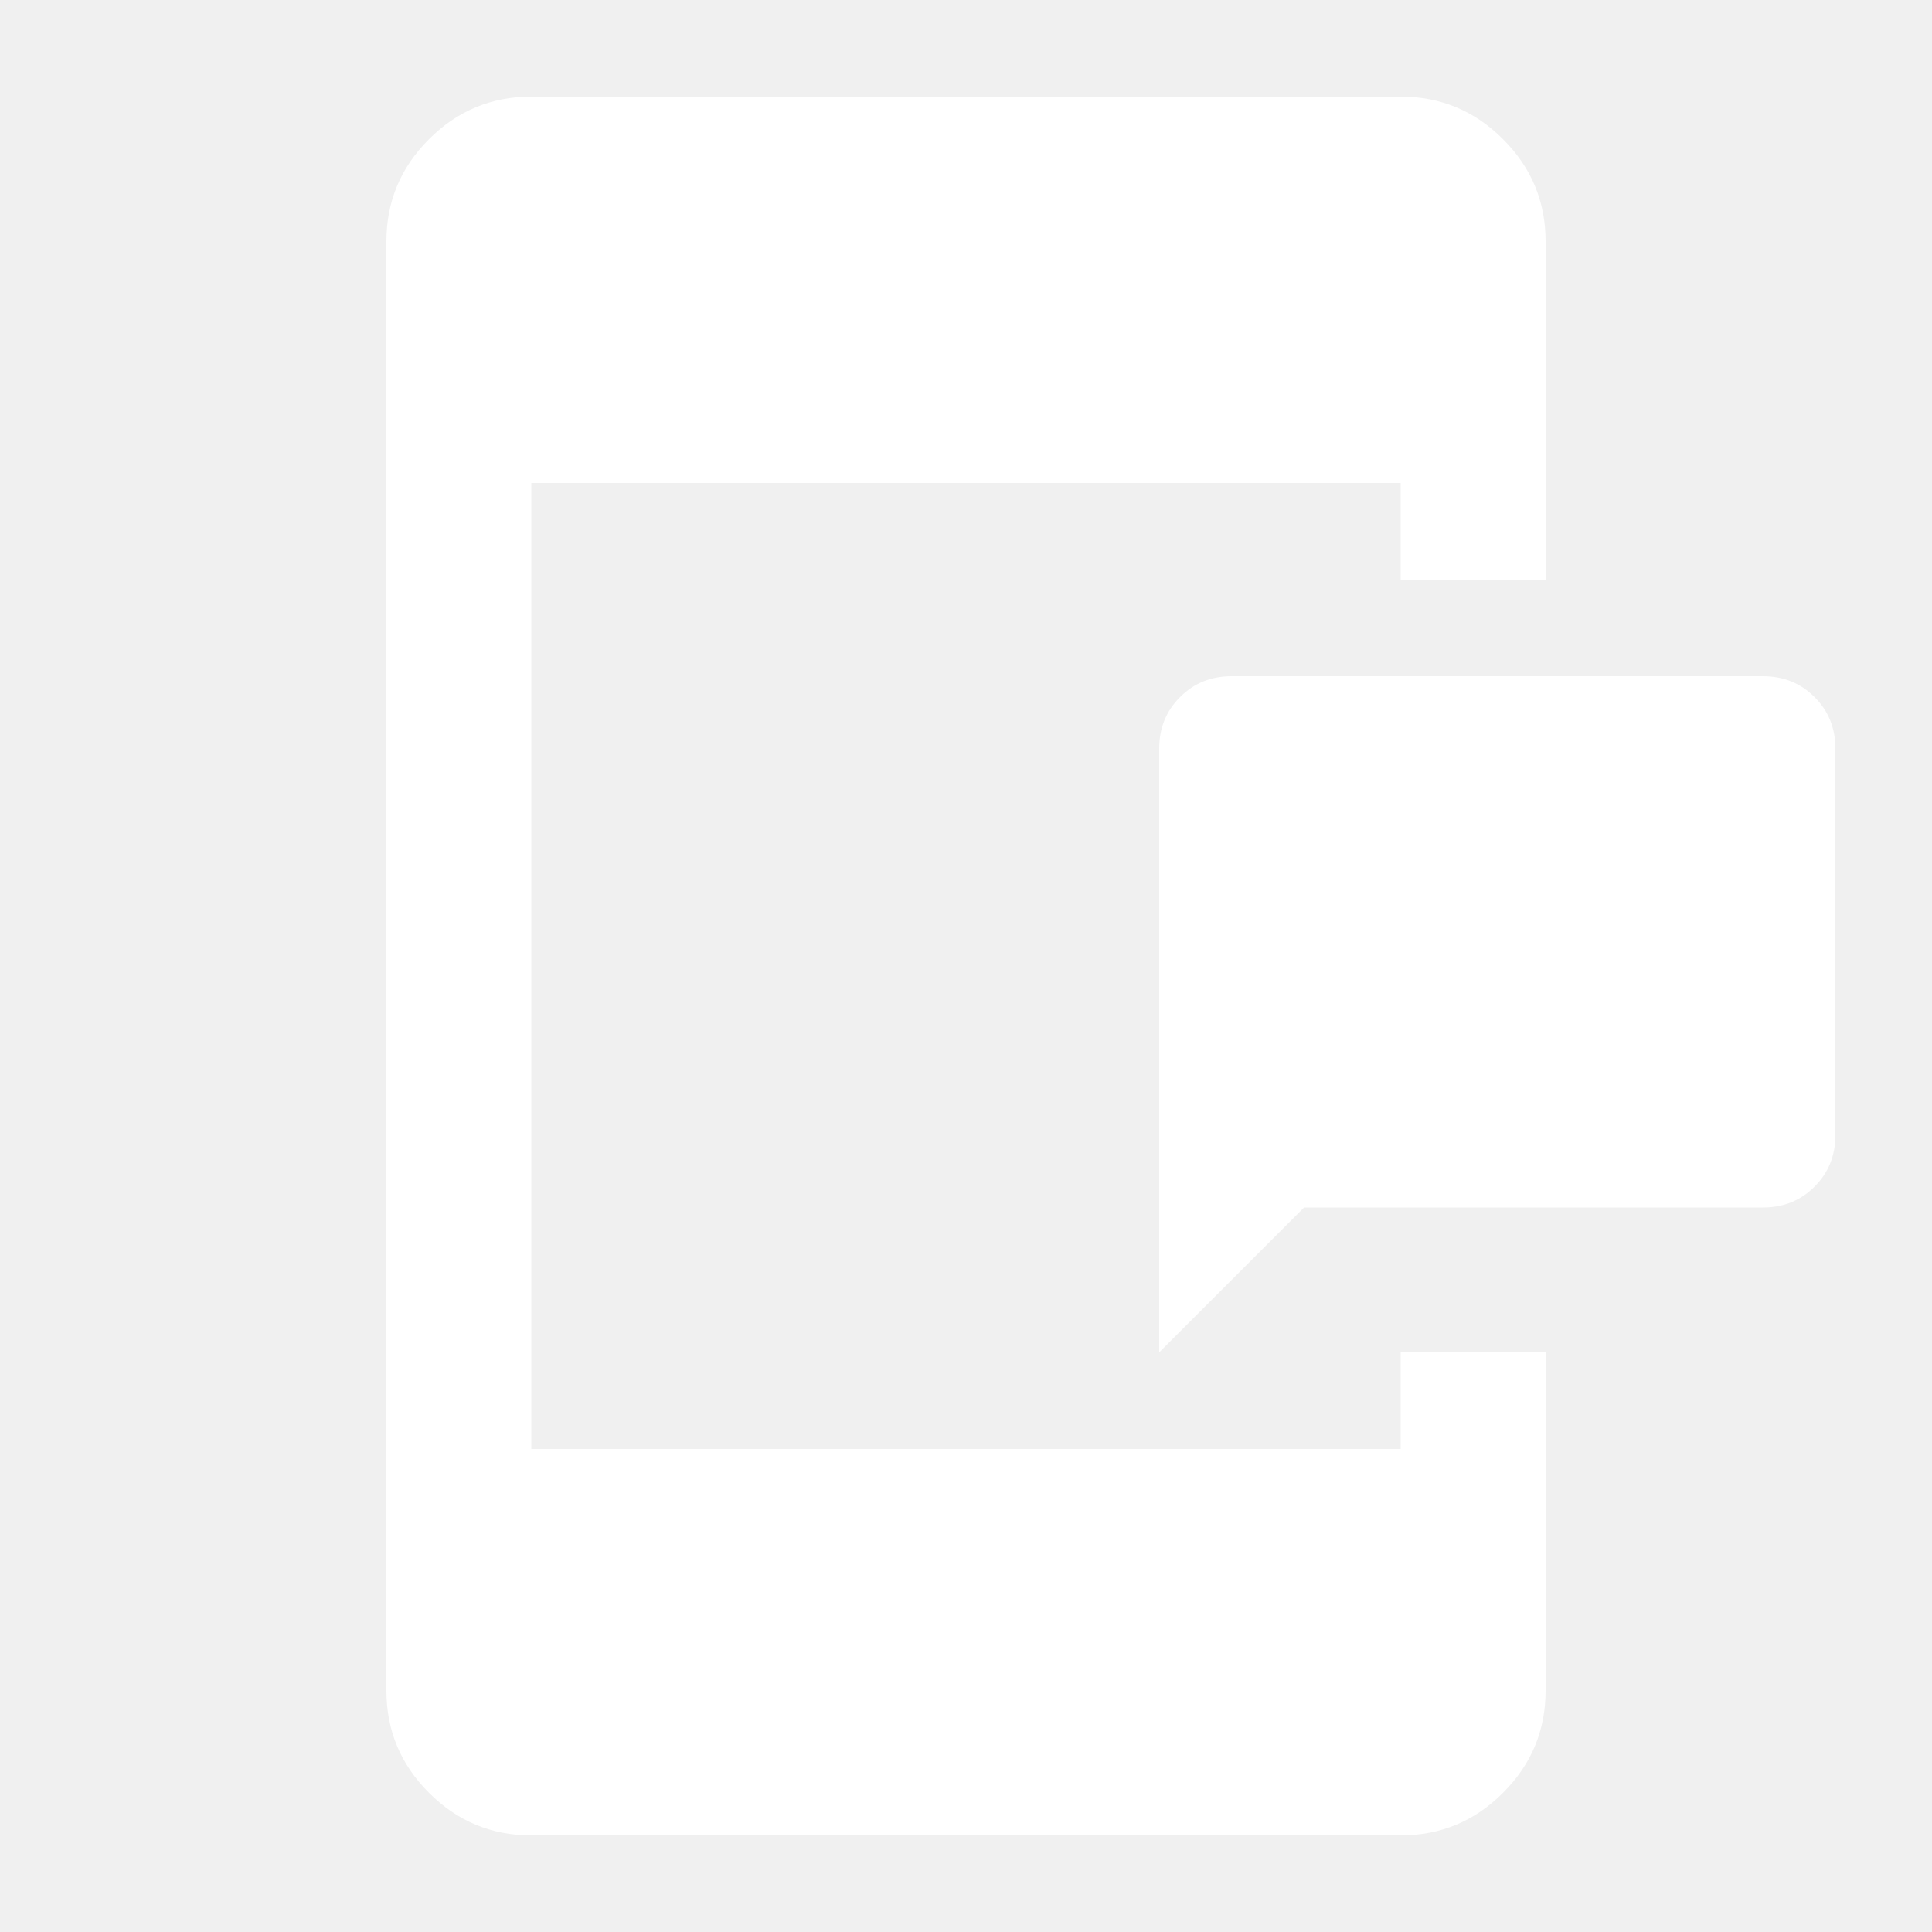
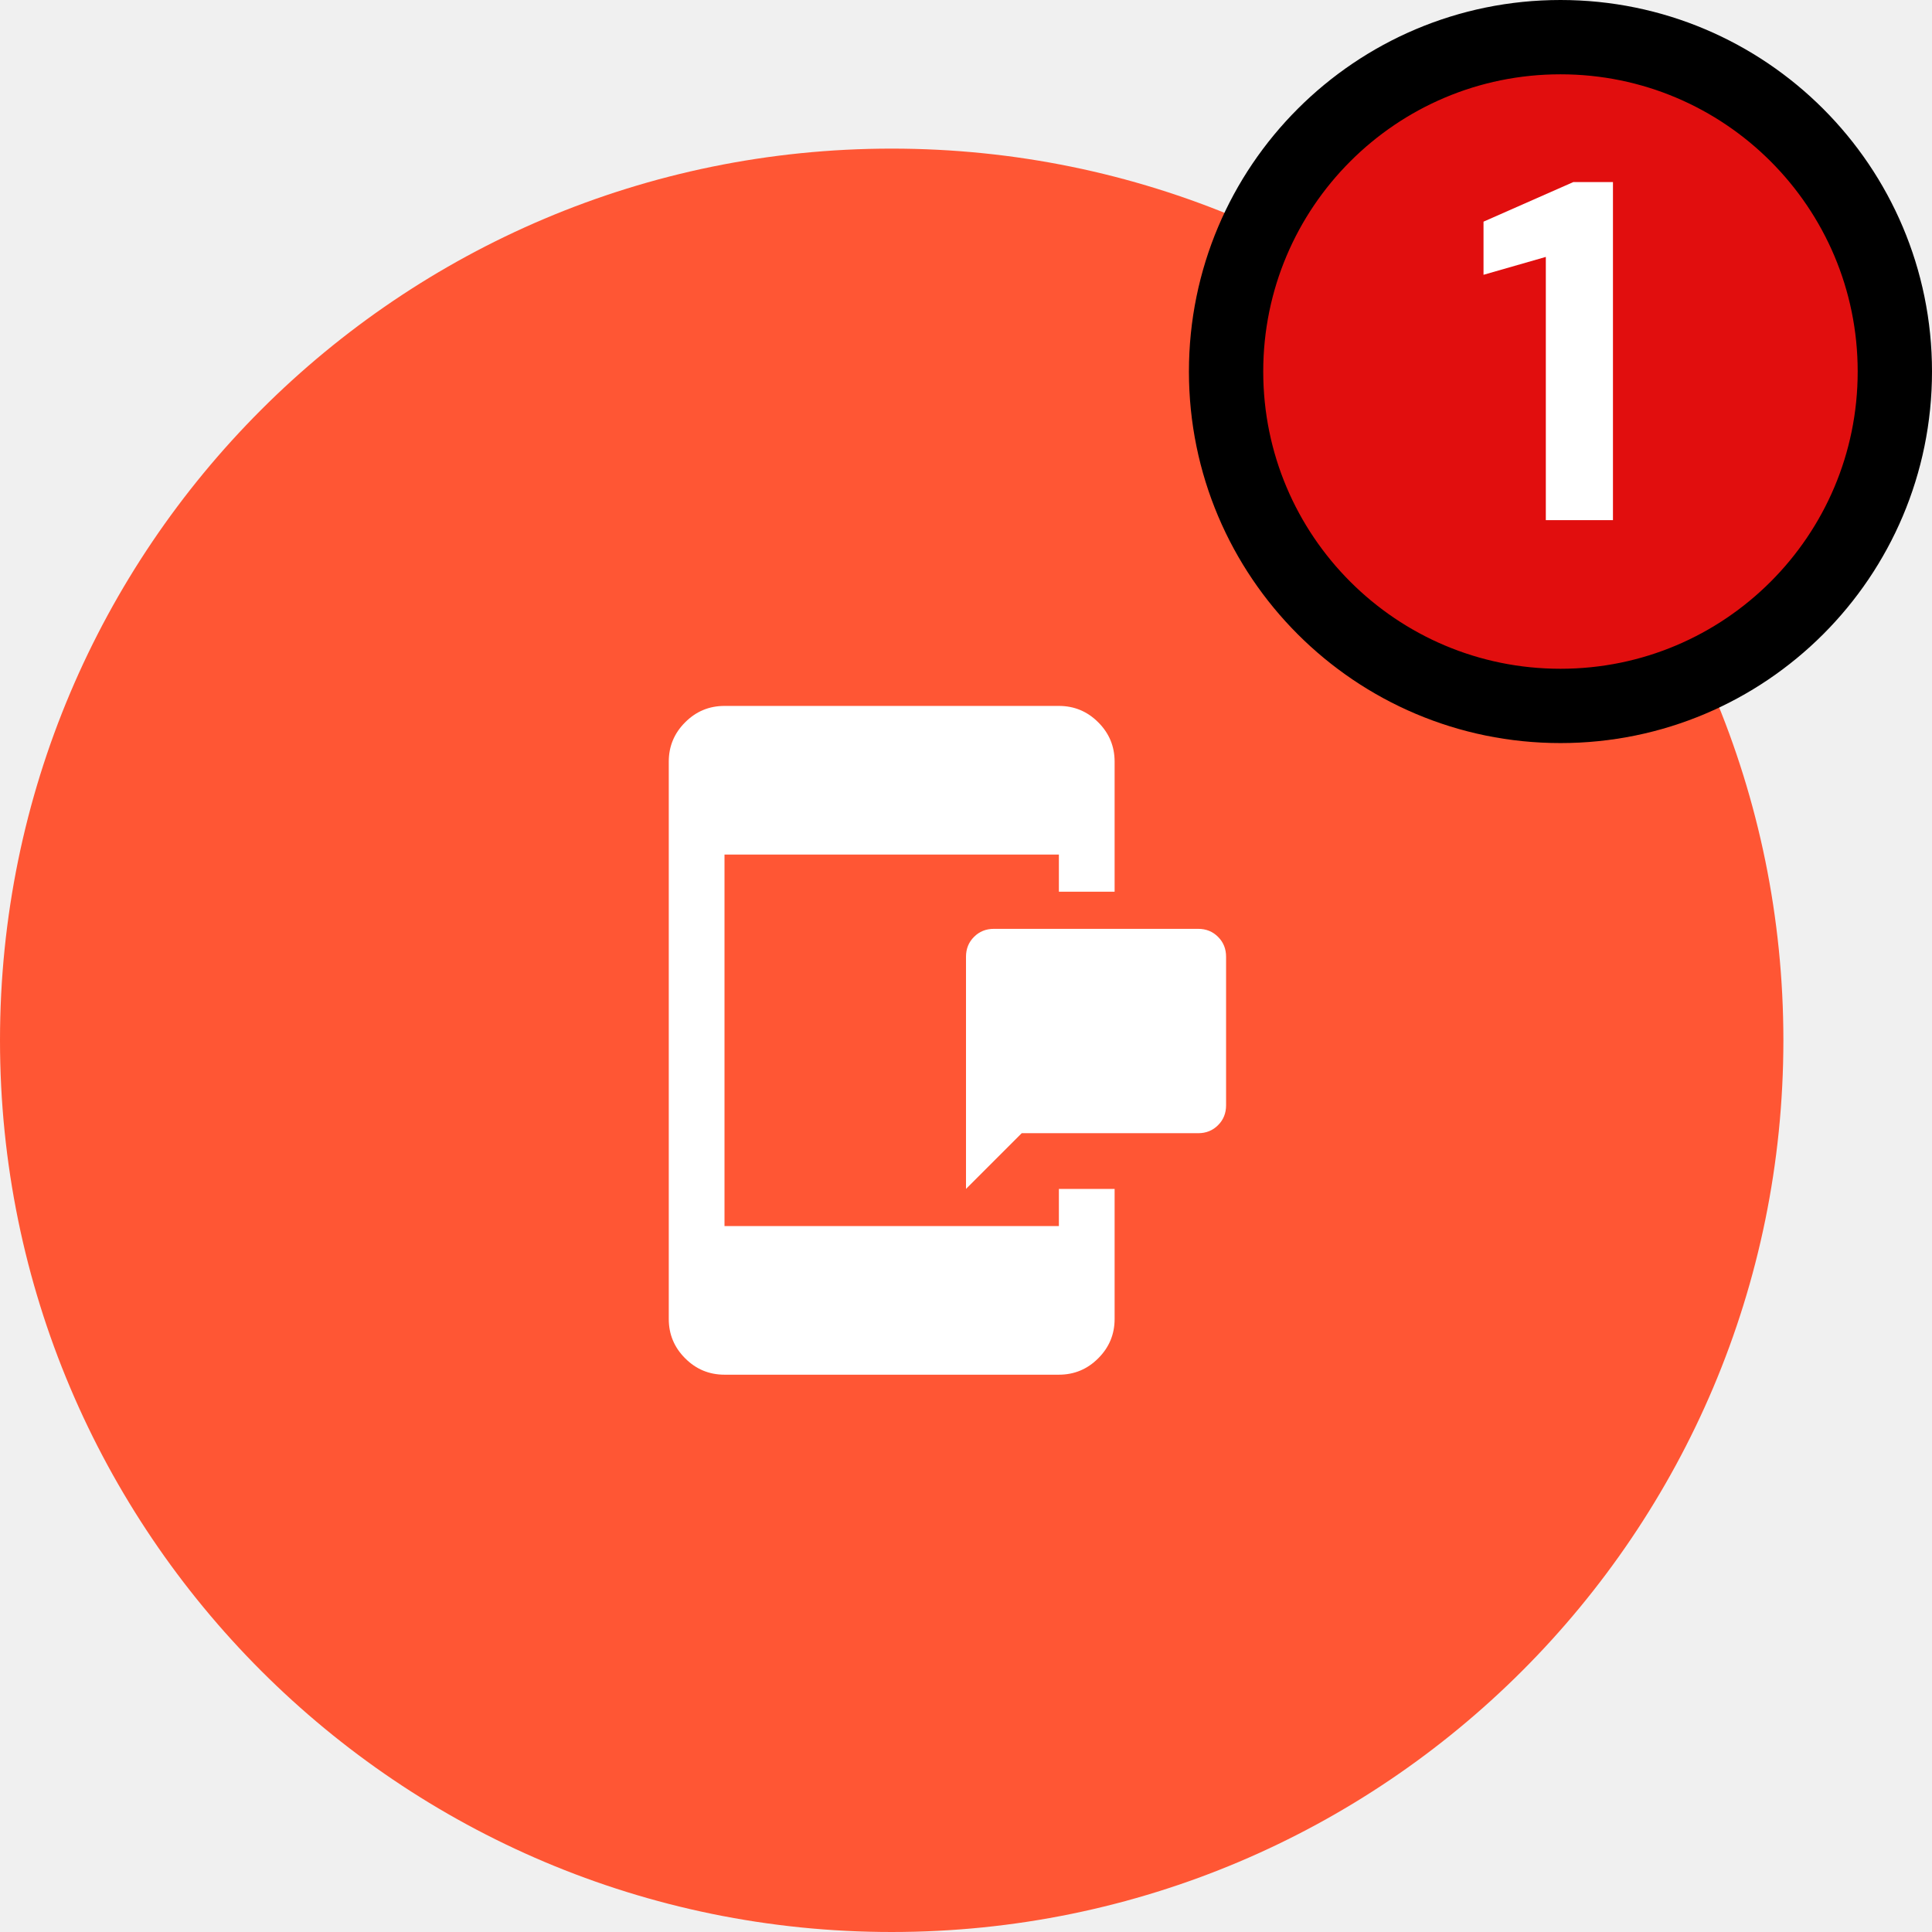
- <svg xmlns="http://www.w3.org/2000/svg" width="20" height="20" viewBox="0 0 20 20" fill="none">
-   <path d="M12 14V7.75C12 7.537 12.072 7.359 12.216 7.216C12.359 7.072 12.537 7 12.75 7H18.25C18.462 7 18.641 7.072 18.784 7.216C18.928 7.359 19 7.537 19 7.75V11.75C19 11.963 18.928 12.141 18.784 12.284C18.641 12.428 18.462 12.5 18.25 12.5H13.5L12 14ZM5.5 19C5.088 19 4.734 18.853 4.441 18.559C4.147 18.266 4 17.913 4 17.5V2.5C4 2.087 4.147 1.734 4.441 1.441C4.734 1.147 5.088 1 5.5 1H14.5C14.912 1 15.266 1.147 15.559 1.441C15.853 1.734 16 2.087 16 2.5V6H14.5V5H5.5V15H14.5V14H16V17.5C16 17.913 15.853 18.266 15.559 18.559C15.266 18.853 14.912 19 14.5 19H5.5Z" fill="white" />
+ <svg xmlns="http://www.w3.org/2000/svg" width="52" height="52" viewBox="0 0 52 52" fill="none">
+   <path d="M0 28C0 14.745 10.745 4 24 4C37.255 4 48 14.745 48 28C48 41.255 37.255 52 24 52C10.745 52 0 41.255 0 28Z" fill="#FF5634" />
+   <path d="M26 32V25.75C26 25.538 26.072 25.359 26.216 25.216C26.359 25.072 26.538 25 26.75 25H32.25C32.462 25 32.641 25.072 32.784 25.216C32.928 25.359 33 25.538 33 25.75V29.75C33 29.962 32.928 30.141 32.784 30.284C32.641 30.428 32.462 30.5 32.25 30.5H27.5L26 32ZM19.5 37C19.087 37 18.734 36.853 18.441 36.559C18.147 36.266 18 35.913 18 35.5V20.5C18 20.087 18.147 19.734 18.441 19.441C18.734 19.147 19.087 19 19.5 19H28.5C28.913 19 29.266 19.147 29.559 19.441C29.853 19.734 30 20.087 30 20.5V24H28.5V23H19.5V33H28.5V32H30V35.5C30 35.913 29.853 36.266 29.559 36.559C29.266 36.853 28.913 37 28.5 37H19.5Z" fill="white" />
+   <rect x="33" y="1" width="18" height="18" rx="9" fill="#E10E0E" />
+   <rect x="33" y="1" width="18" height="18" rx="9" stroke="black" stroke-width="2" />
+   <path d="M41.606 14V6.915L39.929 7.396V5.966L42.347 4.9H43.413V14H41.606Z" fill="white" />
</svg>
